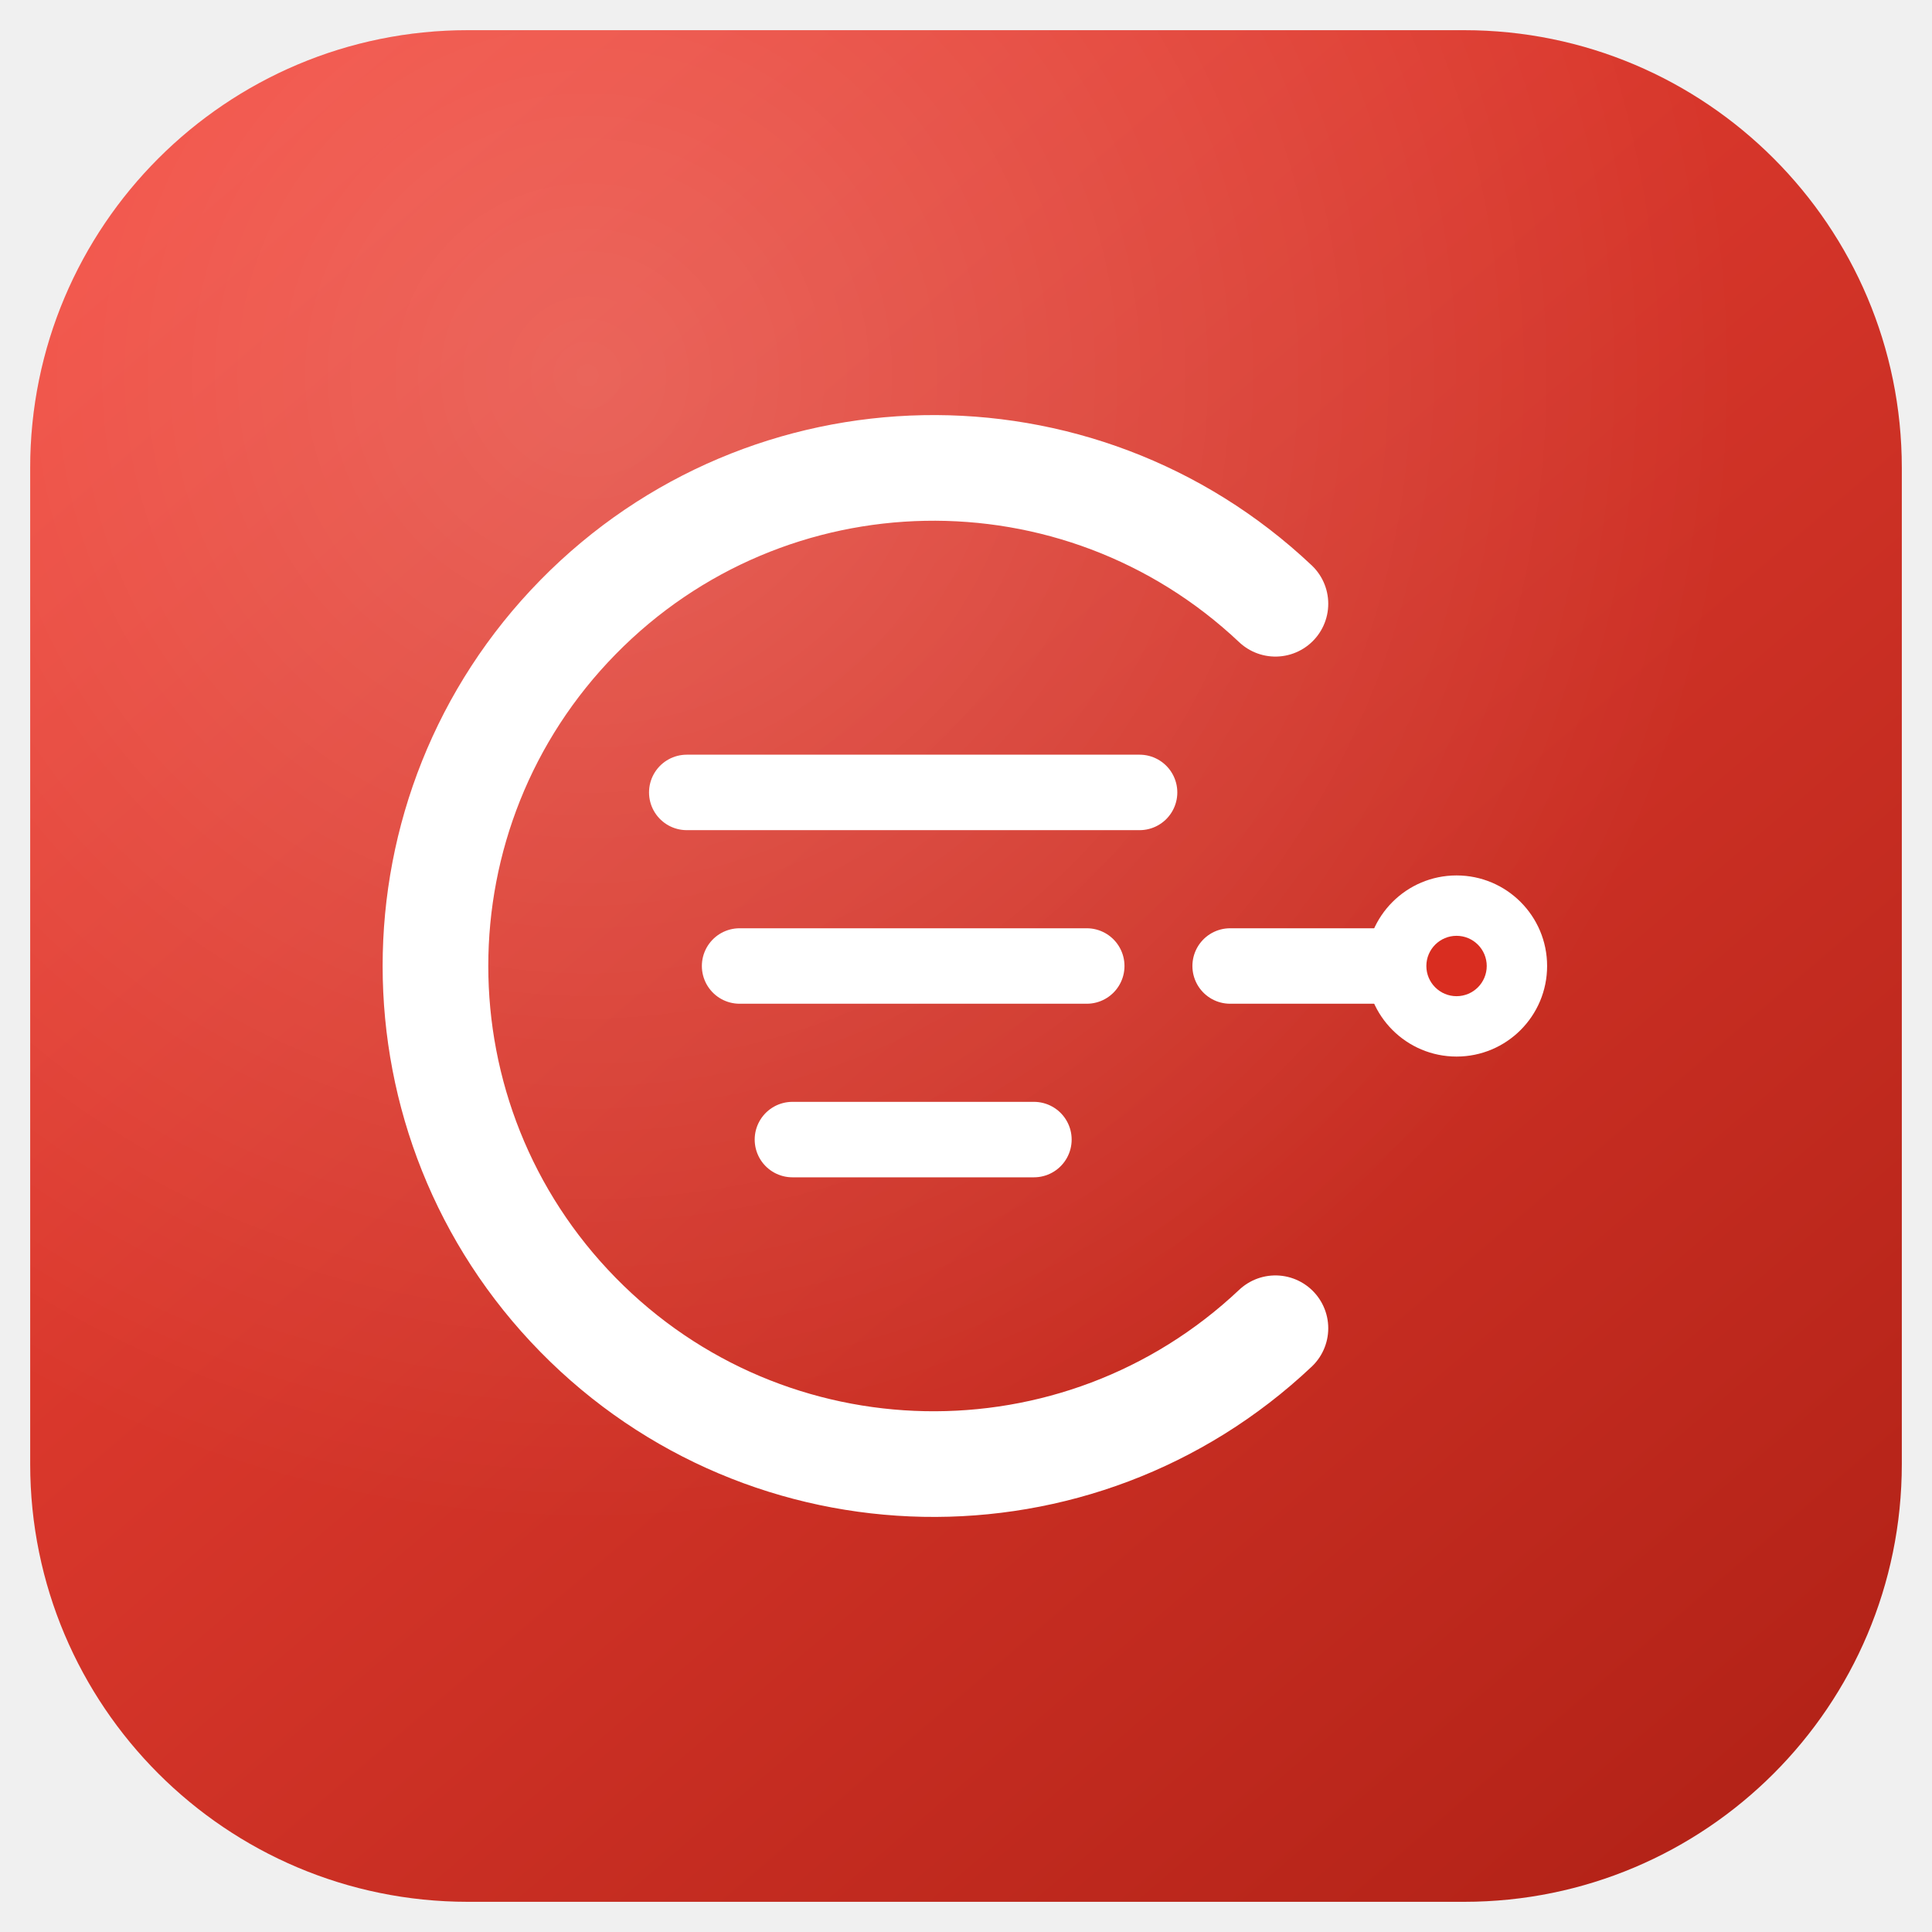
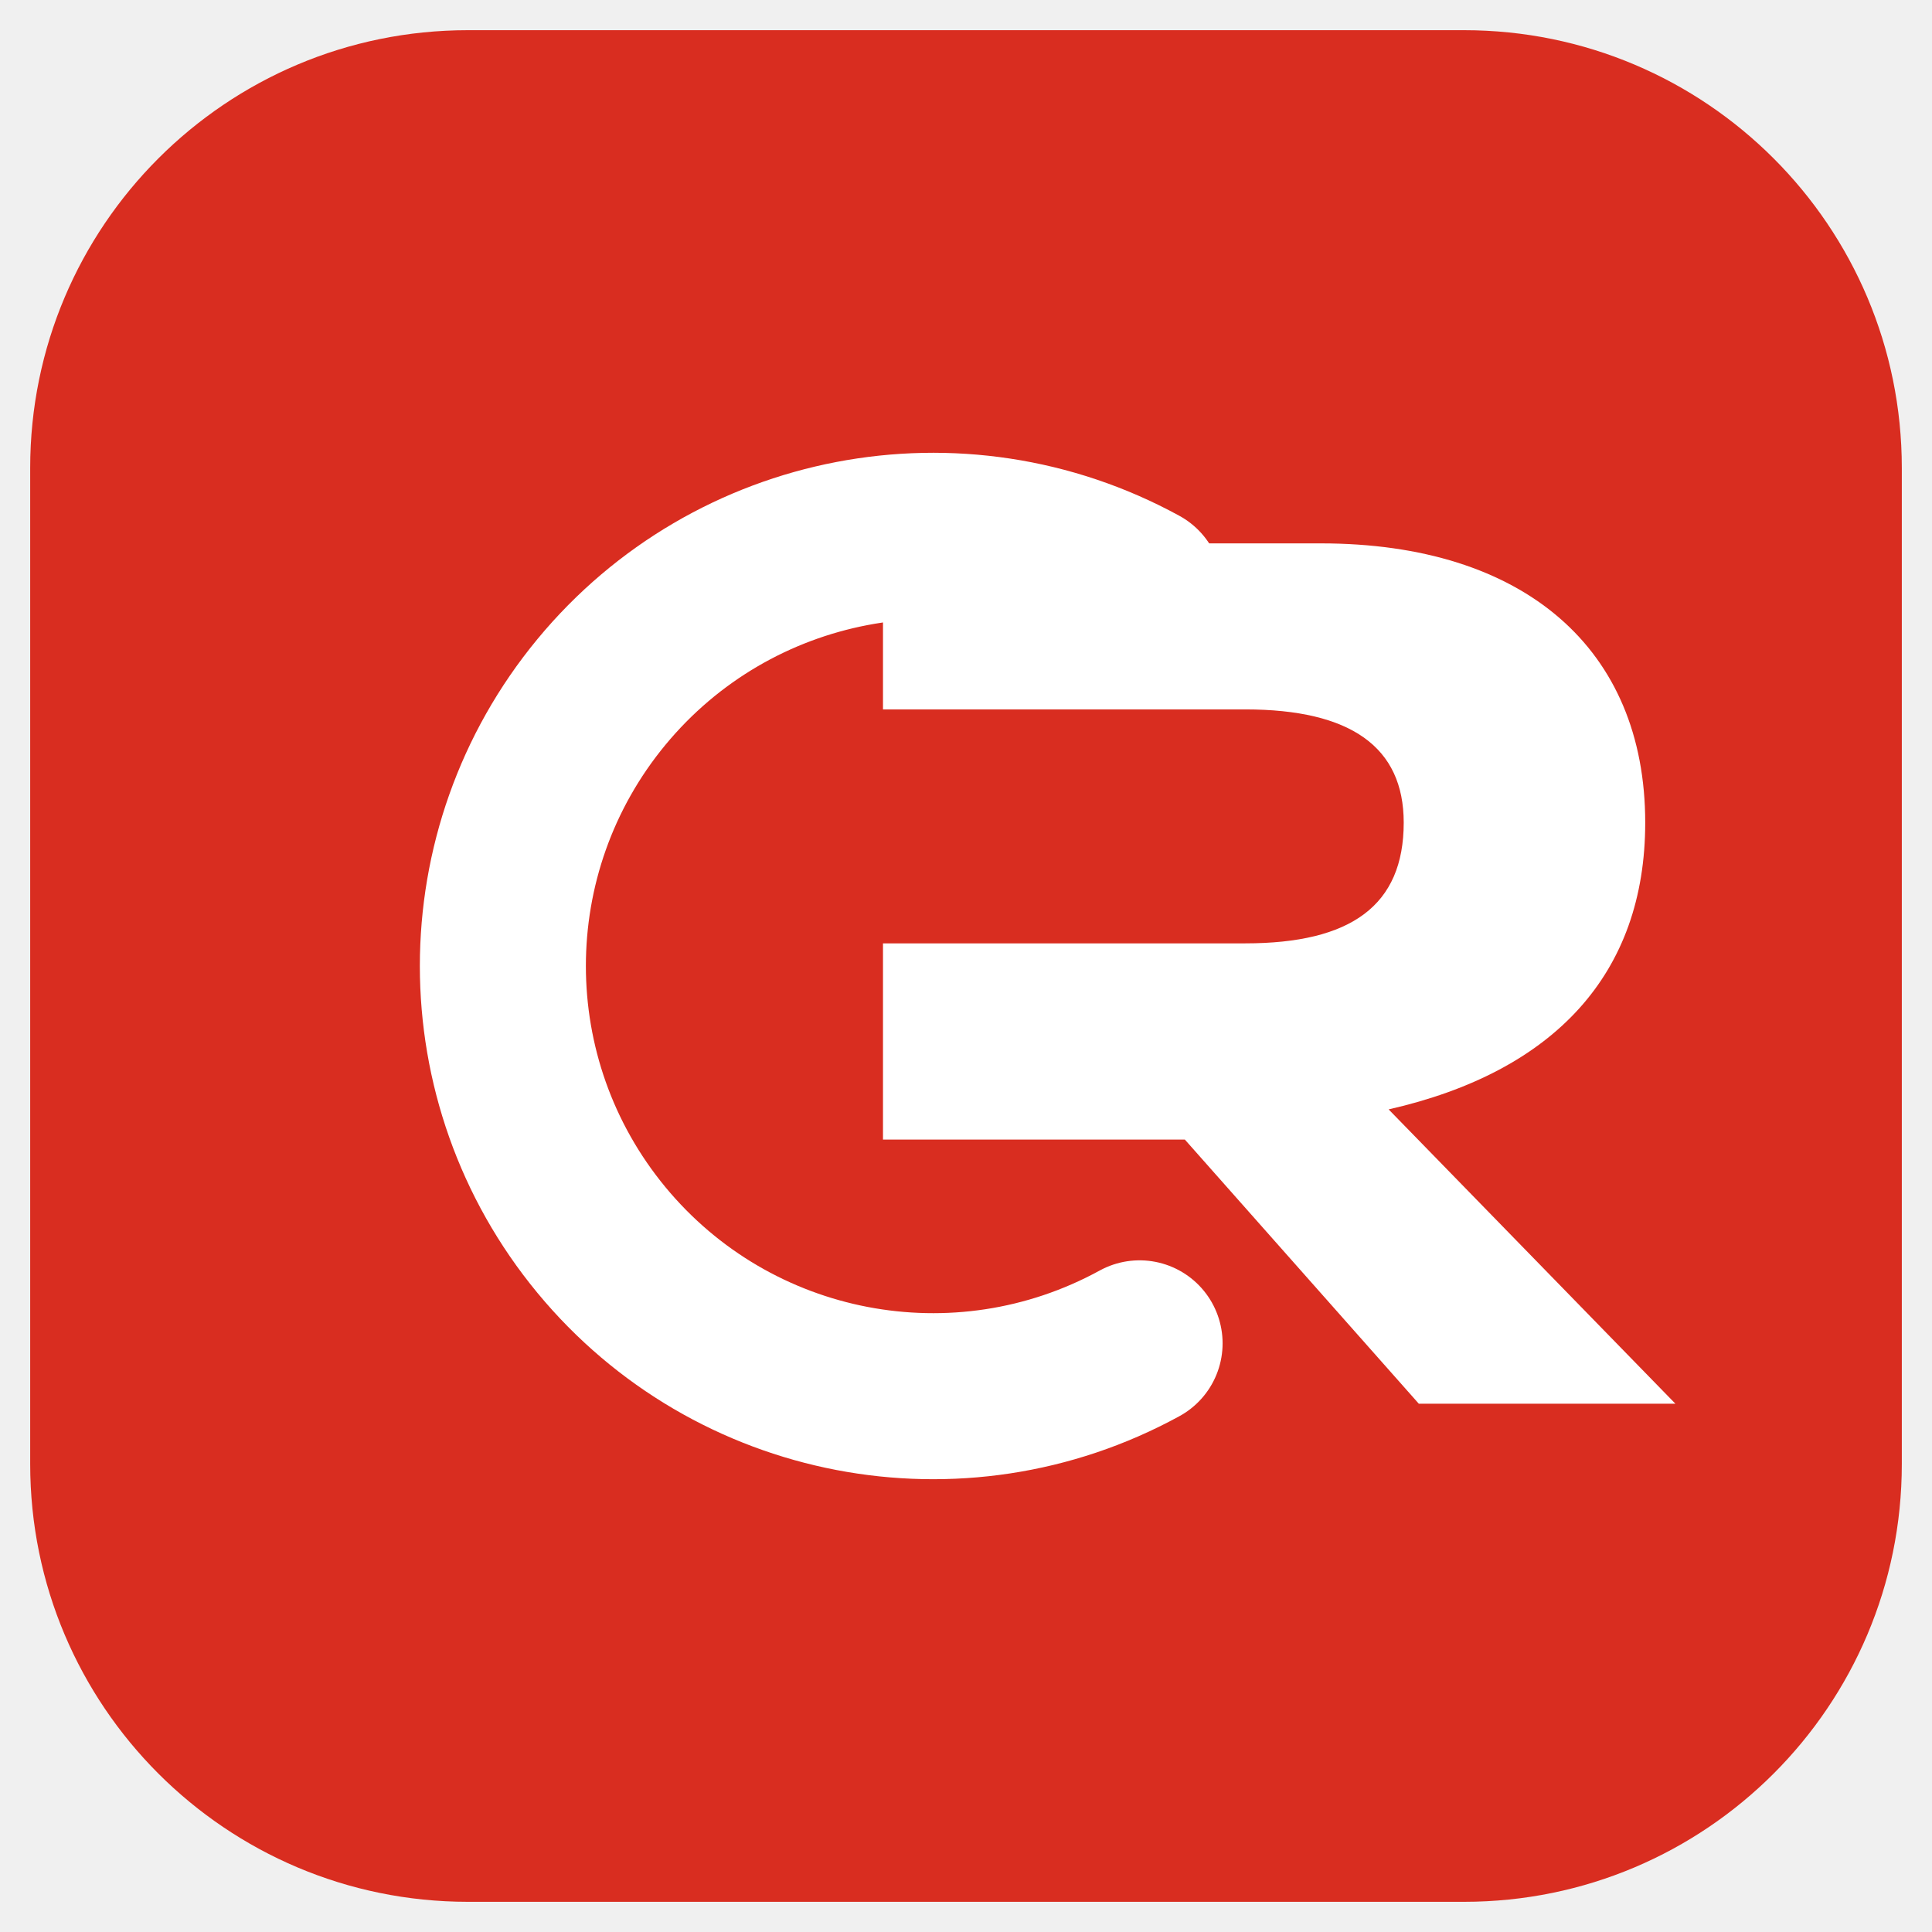
<svg xmlns="http://www.w3.org/2000/svg" width="256" height="256" viewBox="0 0 256 256" role="img" aria-labelledby="orm-title orm-desc">
-   <defs>
-     <linearGradient id="tile" x1="32" y1="18" x2="224" y2="242" gradientUnits="userSpaceOnUse">
-       <stop stop-color="#F04438" />
-       <stop offset="1" stop-color="#B42318" />
-     </linearGradient>
-     <radialGradient id="light" cx="0" cy="0" r="1" gradientTransform="matrix(152 0 0 152 78 50)" gradientUnits="userSpaceOnUse">
-       <stop stop-color="#FFFFFF" stop-opacity=".2" />
-       <stop offset="1" stop-color="#FFFFFF" stop-opacity="0" />
-     </radialGradient>
-   </defs>
-   <rect x="4" y="4" width="248" height="248" rx="58" fill="url(#tile)" />
-   <rect x="4" y="4" width="248" height="248" rx="58" fill="url(#light)" />
-   <path d="M169 80a66 66 0 1 0 0 96" fill="none" stroke="#FFFFFF" stroke-width="14" stroke-linecap="round" />
-   <path d="M91 105h60M98 128h46M105 151h32" fill="none" stroke="#FFFFFF" stroke-width="10" stroke-linecap="round" />
-   <path d="M163 128h24" stroke="#FFFFFF" stroke-width="10" stroke-linecap="round" />
-   <circle cx="193" cy="128" r="12" fill="#FFFFFF" />
-   <circle cx="193" cy="128" r="4" fill="#D92D20" />
+   <rect x="4" y="4" width="248" height="248" rx="58" fill="#D92D20" />
+   <path d="M151 78a57 57 0 1 0 0 100" fill="none" stroke="#FFF" stroke-width="22" stroke-linecap="round" />
+   <path d="M117 72h58c27 0 43 14 43 37 0 20-12 33-34 38l38 39h-34l-31-35h-40v-26h48c14 0 21-5 21-16 0-10-7-15-21-15h-48V72Z" fill="#FFF" />
</svg>
